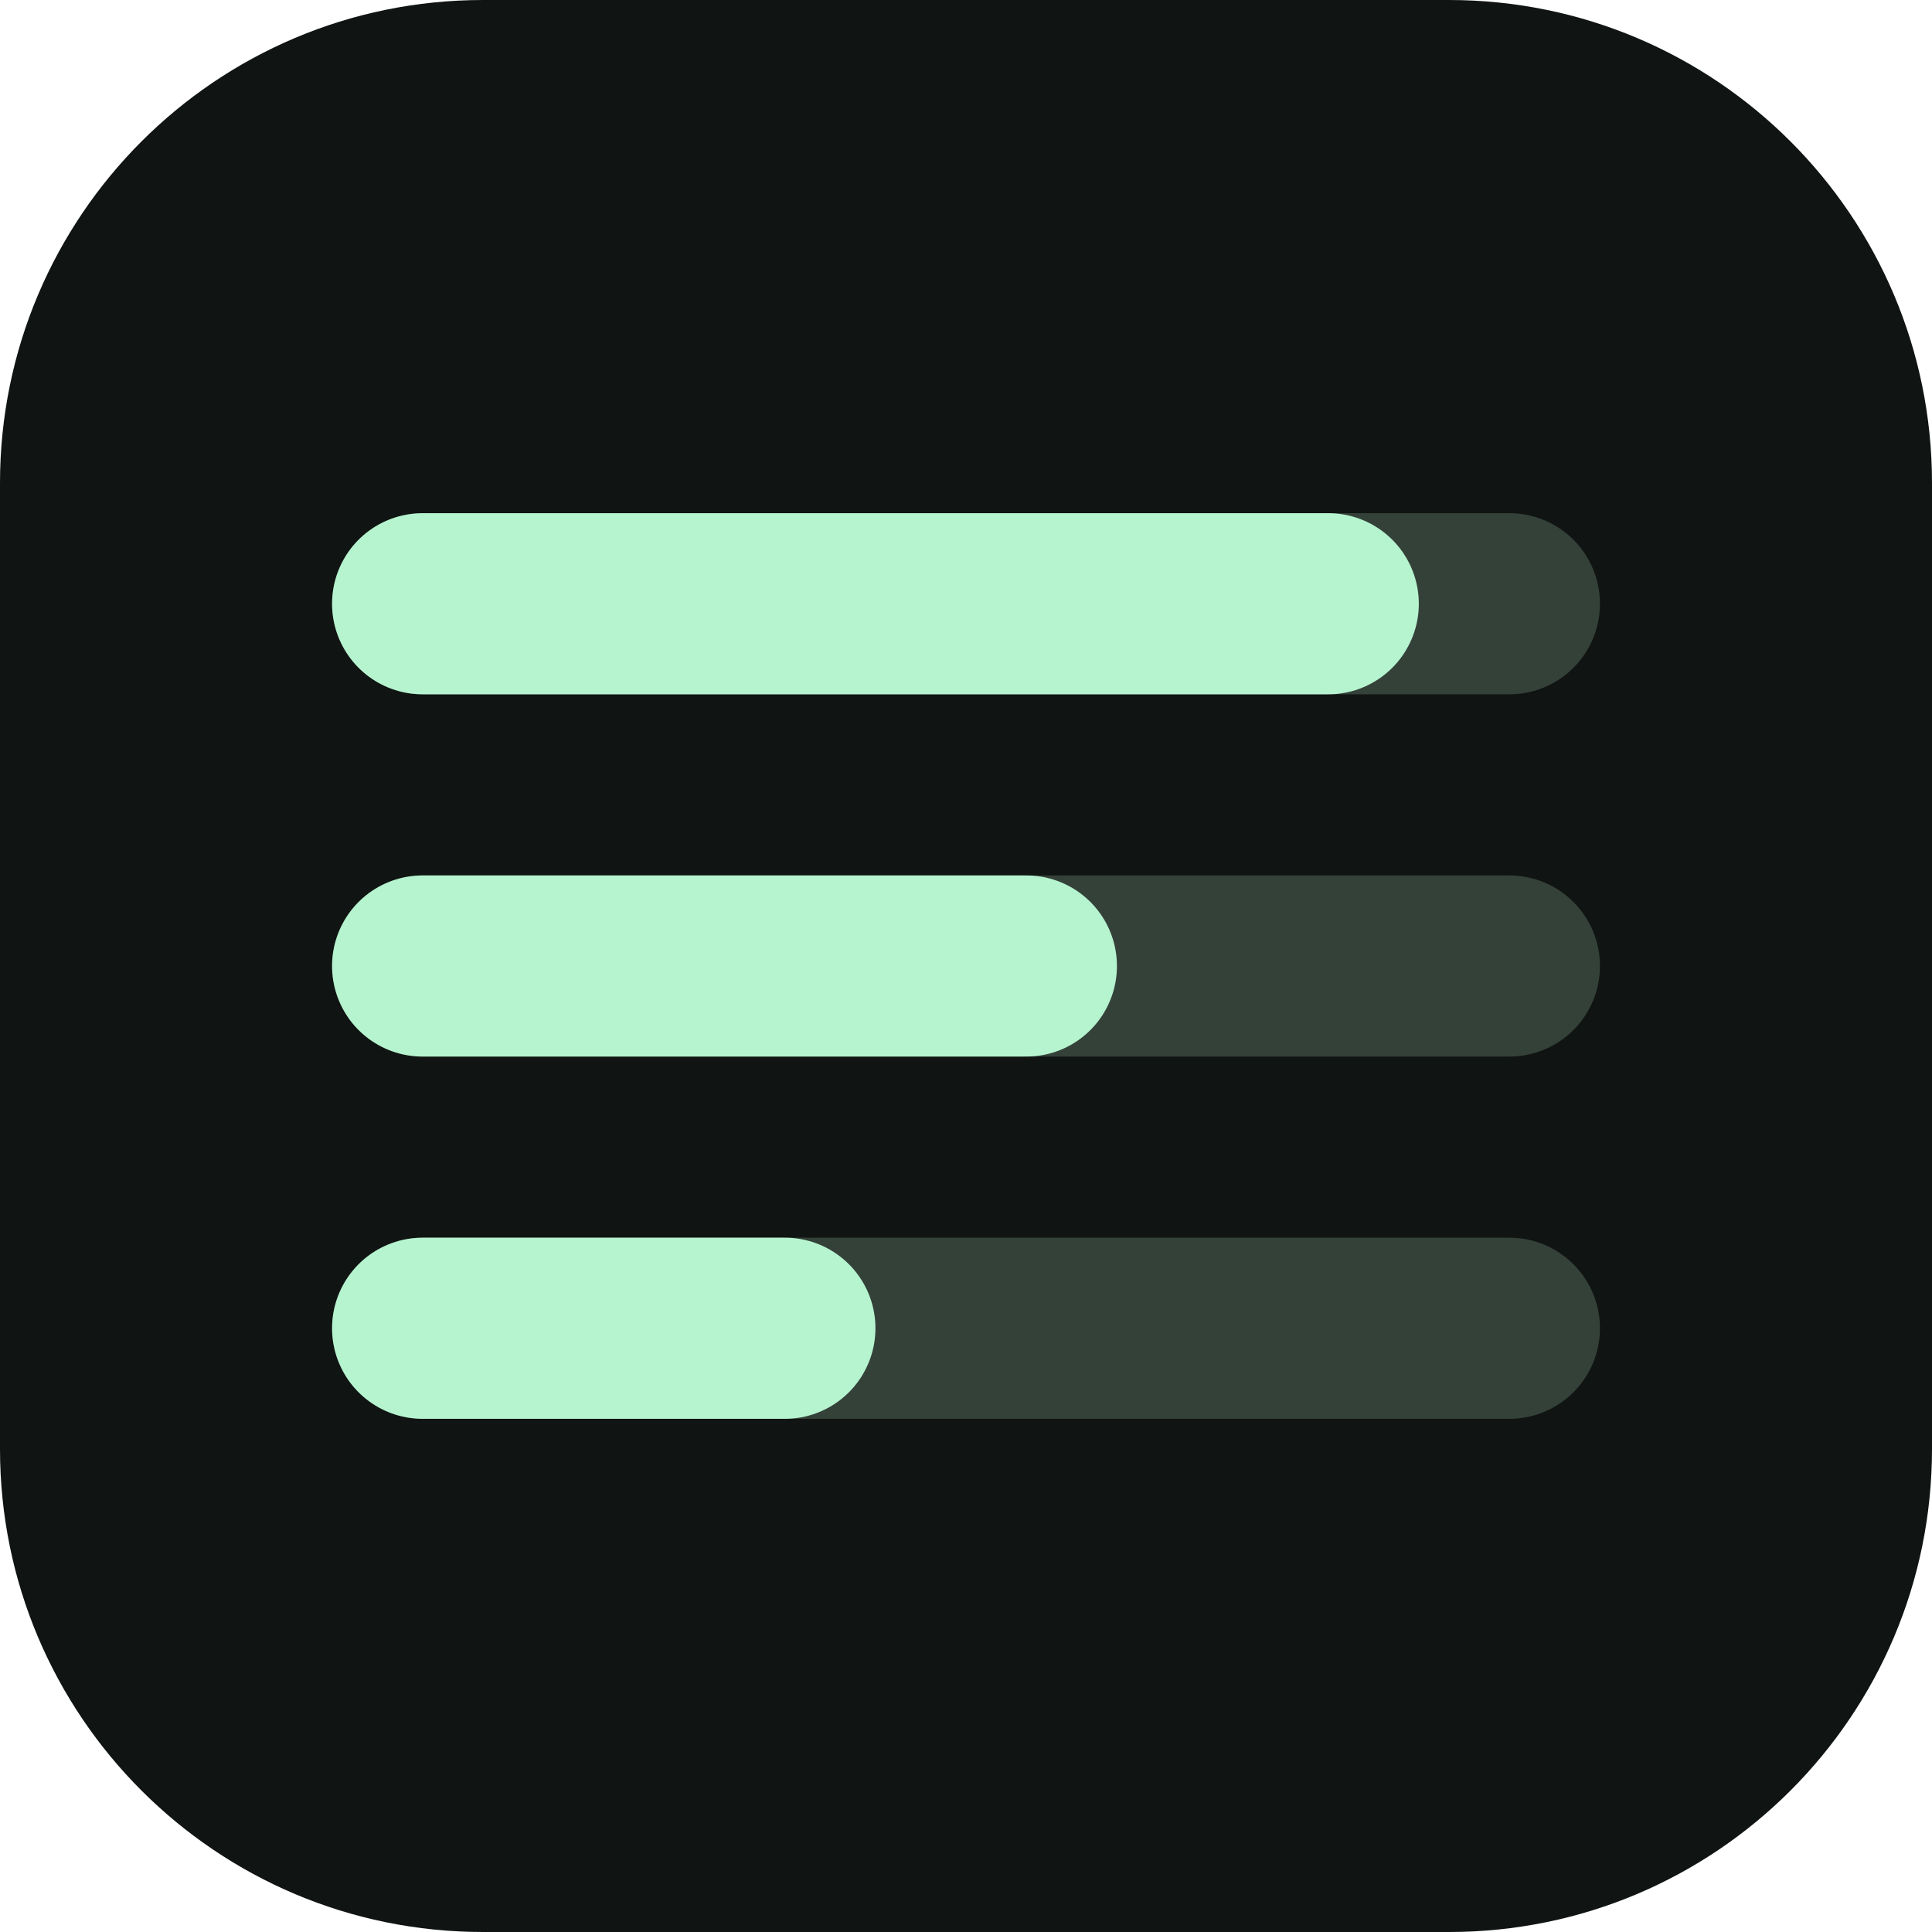
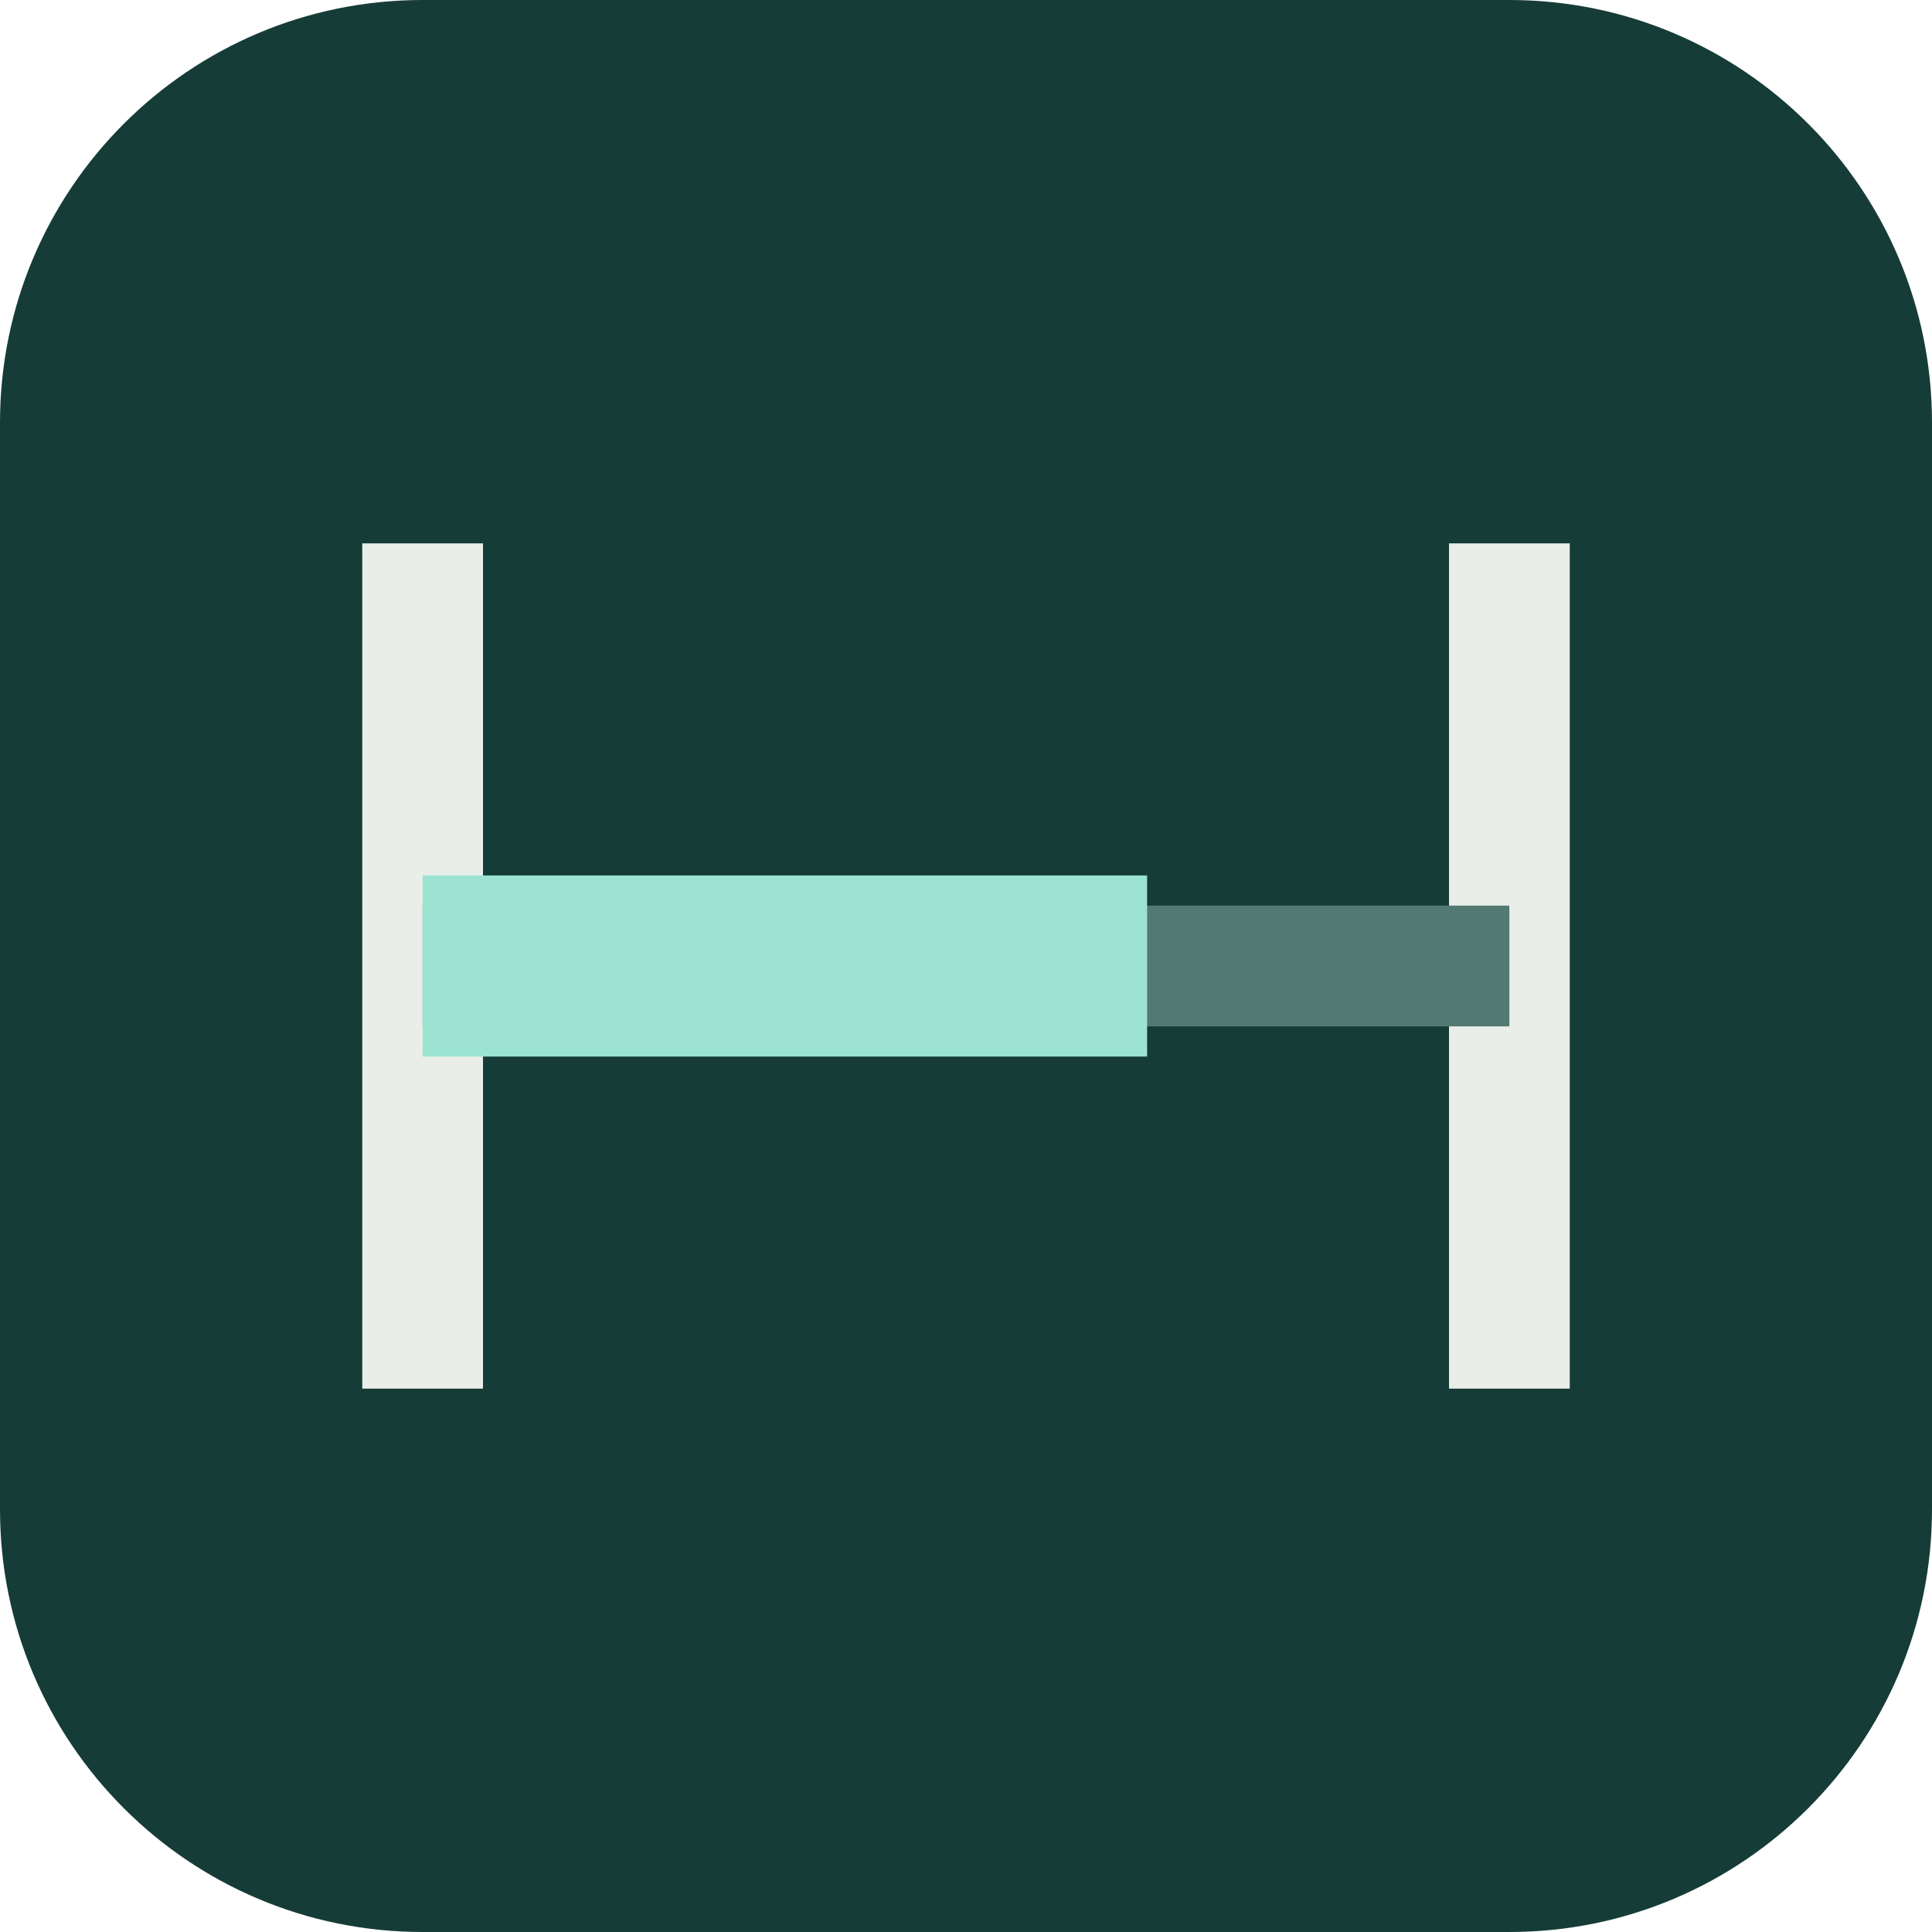
<svg xmlns="http://www.w3.org/2000/svg" viewBox="0 0 32 32">
-   <rect width="32" height="32" rx="8" fill="#101413" />
-   <path d="M7 10h18M7 16h18M7 22h18" stroke="#344139" stroke-width="3" stroke-linecap="round" />
-   <path d="M7 10h15M7 16h10M7 22h6" stroke="#b6f4cf" stroke-width="3" stroke-linecap="round" />
+   <rect width="32" height="32" rx="7" fill="#163c38" />
+   <path d="M7 9v14M25 9v14" stroke="#e9eee9" stroke-width="2" />
+   <path d="M7 16h18" stroke="#527a73" stroke-width="2" />
+   <path d="M7 16h12" stroke="#9ce3d2" stroke-width="3" />
</svg>
